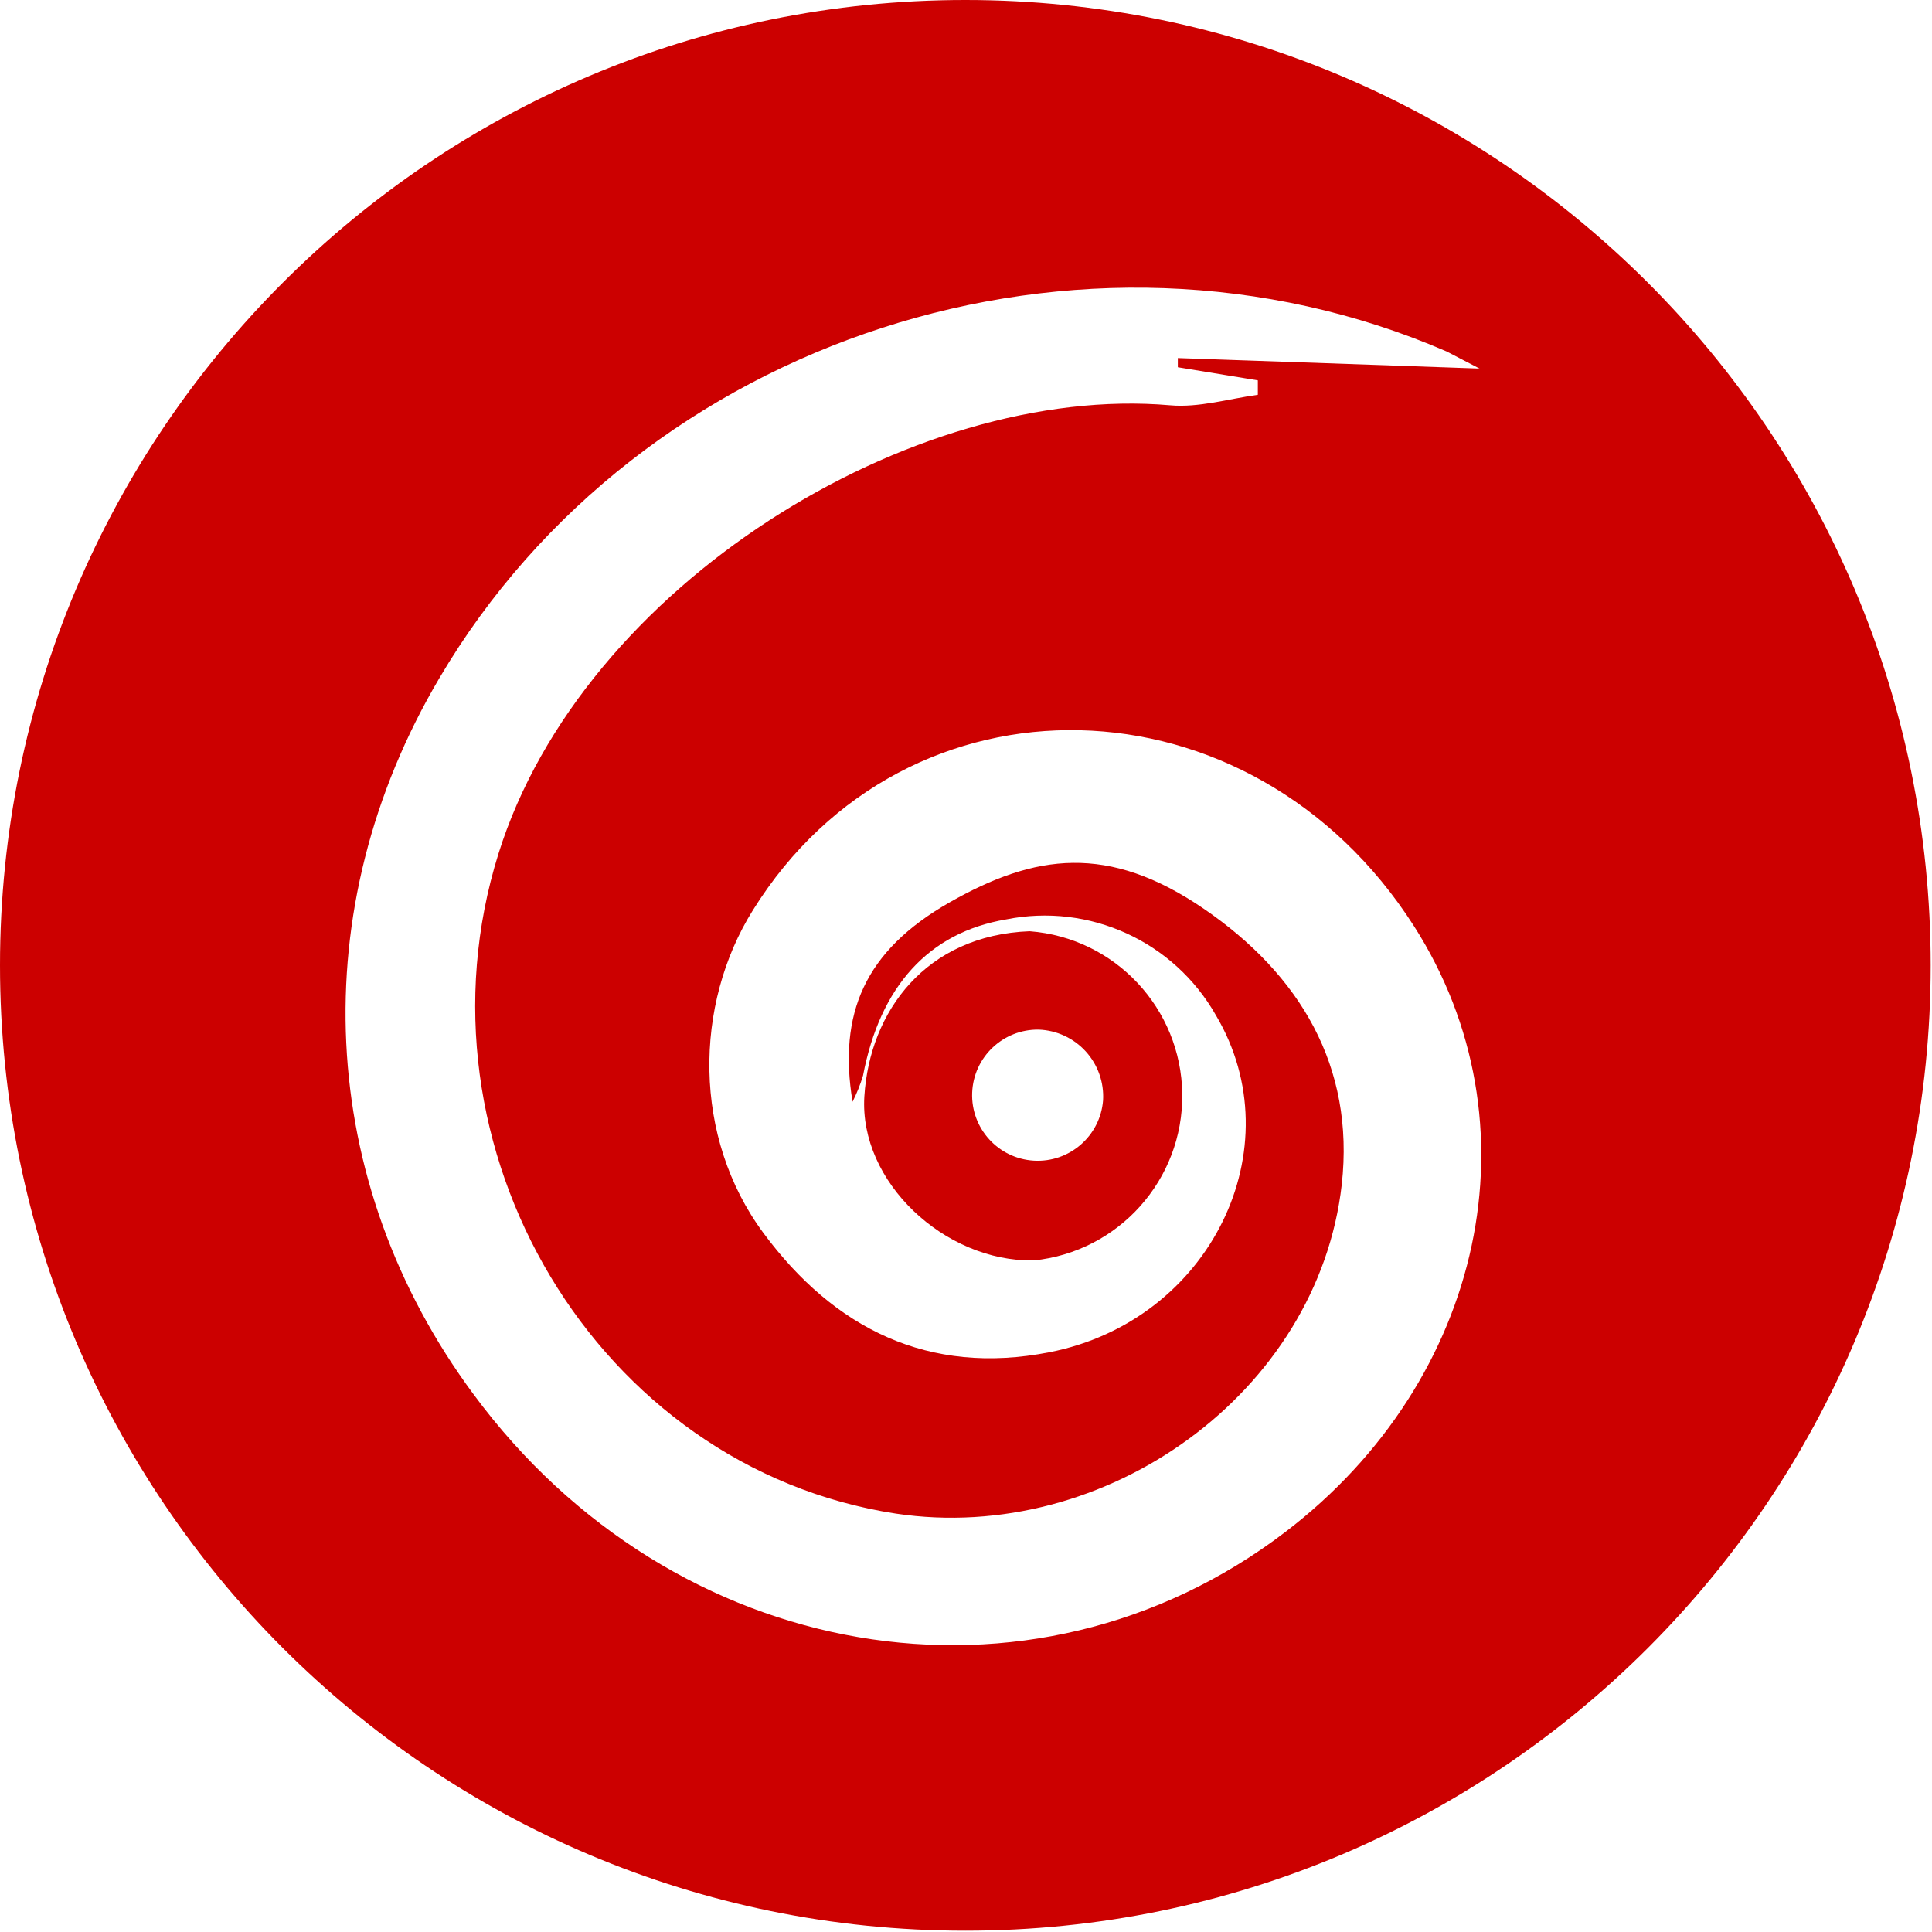
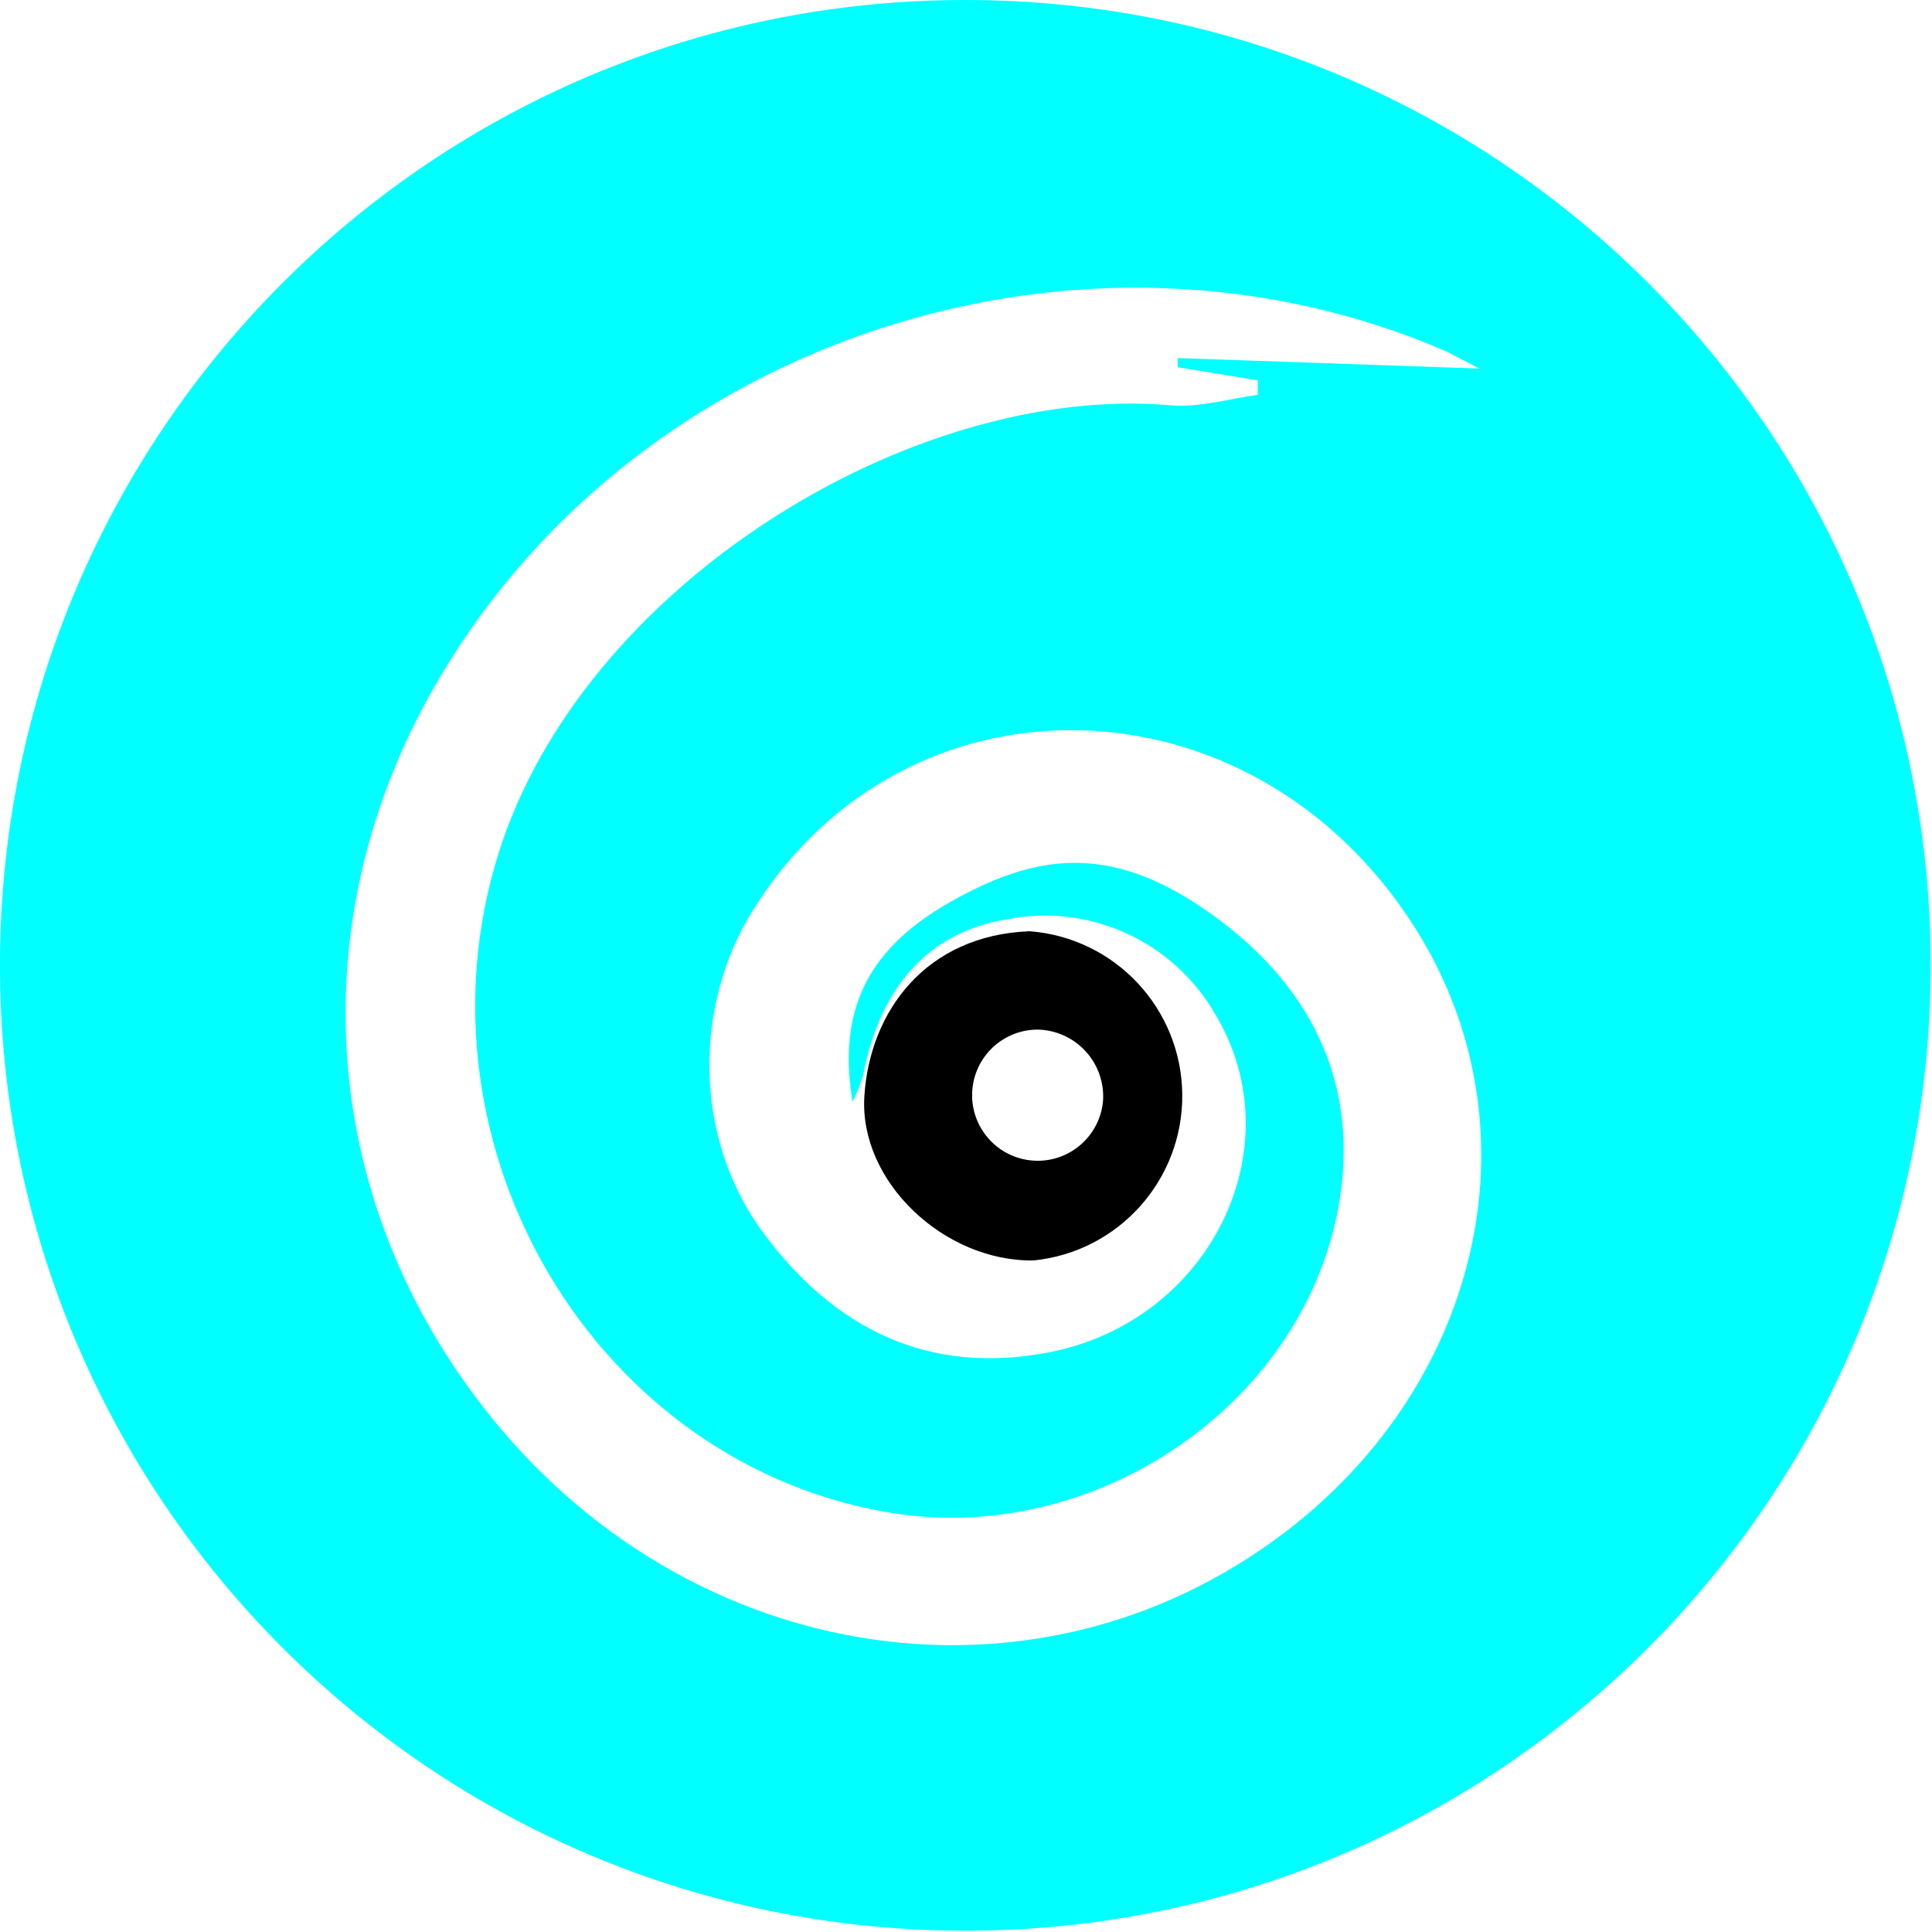
<svg xmlns="http://www.w3.org/2000/svg" viewBox="0 0 147.3 147.3">
-   <path d="M73.6,0a73.6,73.6,0,1,0,73.6,73.6A73.6,73.6,0,0,0,73.6,0ZM98,116.8c-19.4,14.8-46.7,10.1-61.9-10.5-12-16.2-13-37-2.6-54.6,15.3-26,49.1-36.9,76.8-24.9l2.5,1.3-23-.8V28l6.1,1v1.1c-2.2.3-4.5,1-6.7.8C69.6,29.2,44.4,44.6,38,65.1c-7,22.4,7.5,46.8,30.3,50.3,16,2.4,32.2-9.2,34-25.1,1-9-3.2-16-10.5-21s-12.9-4.2-19.4-.5S63.9,77.3,65,84a11.9,11.9,0,0,0,.8-2c1.3-6.8,5-10.9,10.9-11.9a15,15,0,0,1,16,7.3c6,10.1-.4,23.3-12.7,25.7-9.2,1.8-16.4-1.8-21.8-9.1s-5.3-17.4-.8-24.6c11.7-18.8,38-18.2,50.4,1.2C117.4,85.6,113.2,105.2,98,116.8Z" style="fill:#c00" />
-   <path d="M78.8,96.1A12.6,12.6,0,0,0,78.5,71c-7.9.3-12.2,6.1-12.6,12.6S72,96.2,78.8,96.1Zm.4-17.6a5.1,5.1,0,0,1,4.9,5.4,5,5,0,1,1-4.9-5.4Z" style="fill:#c00" />
+   <path fill="aqua" d="M73.6,0a73.6,73.6,0,1,0,73.6,73.6A73.6,73.6,0,0,0,73.6,0ZM98,116.8c-19.4,14.8-46.7,10.1-61.9-10.5-12-16.2-13-37-2.6-54.6,15.3-26,49.1-36.9,76.8-24.9l2.5,1.3-23-.8V28l6.1,1v1.1c-2.2.3-4.5,1-6.7.8C69.6,29.2,44.4,44.6,38,65.1c-7,22.4,7.5,46.8,30.3,50.3,16,2.4,32.2-9.2,34-25.1,1-9-3.2-16-10.5-21s-12.9-4.2-19.4-.5S63.9,77.3,65,84a11.9,11.9,0,0,0,.8-2c1.3-6.8,5-10.9,10.9-11.9a15,15,0,0,1,16,7.3c6,10.1-.4,23.3-12.7,25.7-9.2,1.8-16.4-1.8-21.8-9.1s-5.3-17.4-.8-24.6c11.7-18.8,38-18.2,50.4,1.2C117.4,85.6,113.2,105.2,98,116.8Z" />
+   <path d="M78.8,96.1A12.6,12.6,0,0,0,78.5,71c-7.9.3-12.2,6.1-12.6,12.6S72,96.2,78.8,96.1Zm.4-17.6a5.1,5.1,0,0,1,4.9,5.4,5,5,0,1,1-4.9-5.4Z" />
</svg>
